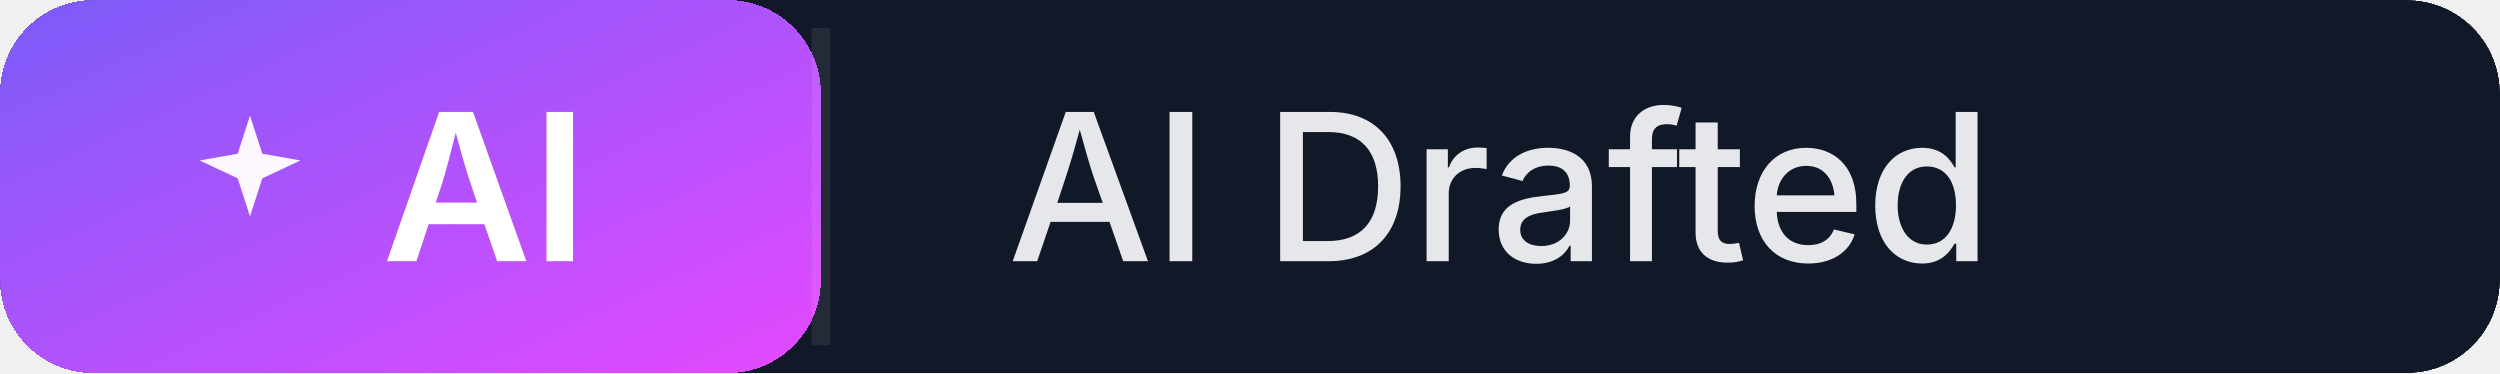
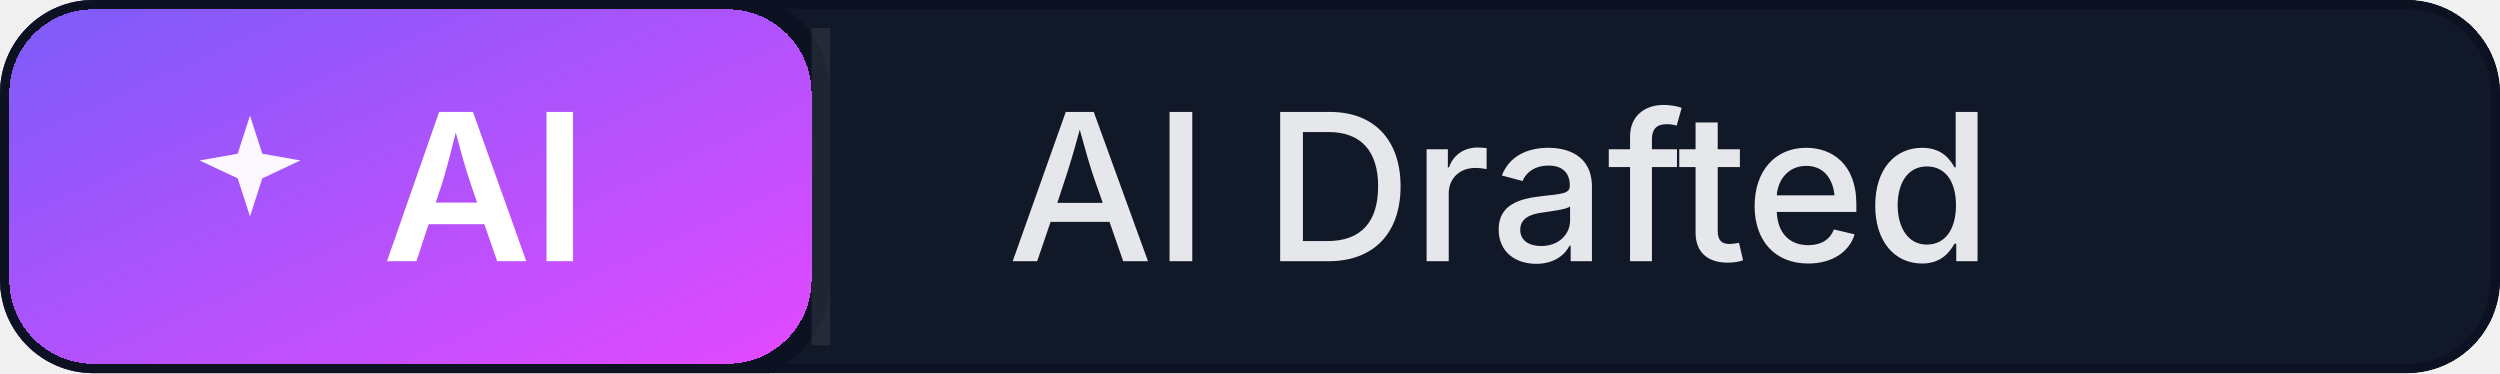
<svg xmlns="http://www.w3.org/2000/svg" width="134" height="20" role="img" aria-label="AI Drafted">
  <defs>
    <clipPath id="clip-ai-drafted">
      <rect rx="5" width="134" height="20" />
    </clipPath>
    <linearGradient id="grad-ai-ai-drafted" x1="0%" y1="0%" x2="100%" y2="100%">
      <stop offset="0%" stop-color="#7B5CF9" />
      <stop offset="100%" stop-color="#E549FF" />
    </linearGradient>
  </defs>
  <g clip-path="url(#clip-ai-drafted)" shape-rendering="crispEdges">
-     <rect rx="5" width="134" height="20" fill="#111827" />
-     <rect rx="5" width="44" height="20" fill="url(#grad-ai-ai-drafted)" />
+     <rect rx="5" width="134" height="20" fill="#111827" stroke="#0D1222" stroke-width="1" stroke-linejoin="round" />
+     <rect rx="5" width="44" height="20" fill="url(#grad-ai-ai-drafted)" stroke="#0D1222" stroke-width="1" stroke-linejoin="round" />
  </g>
  <g fill="none" stroke="rgba(255,255,255,0.08)">
    <path d="M 44 1.5 V 18.5" />
  </g>
  <g>
    <path d="M9 2l1.1 3.4L13.5 6 10.1 7.6 9 11 7.9 7.6 4.5 6 7.9 5.4 9 2z" fill="#FDF7FF" transform="translate(8 5) scale(0.6)" />
    <text x="26.0" y="14" text-anchor="middle" fill="#FFFFFF" font-family="Inter, 'Segoe UI', 'Helvetica Neue', Arial, sans-serif" font-size="11" font-weight="600">AI</text>
    <text x="54" y="14" fill="#E5E7EB" font-family="Inter, 'Segoe UI', 'Helvetica Neue', Arial, sans-serif" font-size="11" font-weight="500">AI Drafted</text>
  </g>
</svg>
